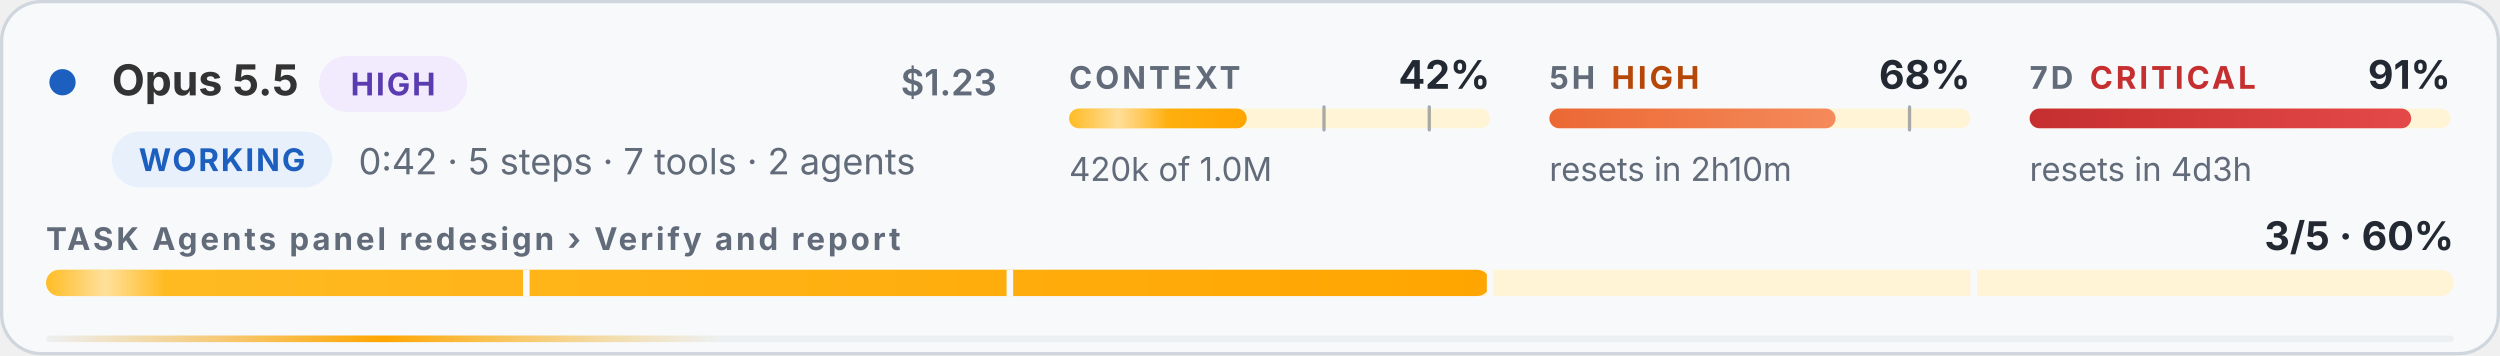
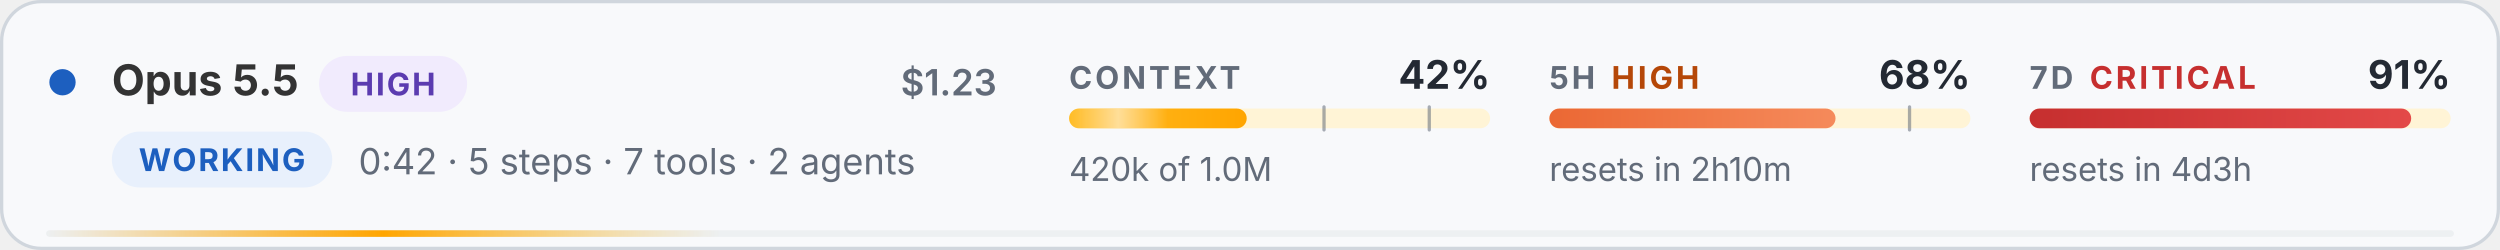
- <svg xmlns="http://www.w3.org/2000/svg" width="760" height="108" viewBox="0 0 760 108">
+ <svg xmlns="http://www.w3.org/2000/svg" width="760" height="76" viewBox="0 0 760 76">
  <style>
.card{fill:#F8F9FB;stroke:#D0D6DD}.nm{fill:#333333}.mu{fill:#626B79}.pc{fill:#232933}
.trk{fill:#FFF4D6}.tick{fill:#626B79}.chip{fill:#F1EBFD}.chipt{fill:#5B3BB0}.chipx{fill:none;stroke:#7D8695}.rail{fill:#EDF0F2}
.dot-ok{fill:#1F7A4D}.dot-run{fill:#1D5FBF}
.lz-run{fill:#E8F0FC}.lz-runt{fill:#1D5FBF}.lz-idle{fill:#EDF0F2}.lz-idlet{fill:#333333}
.lv-hi{fill:#B54708}.lv-bad{fill:#C62F2F}.seg{fill:#F8F9FB}
@media (prefers-color-scheme: dark){
.card{fill:#282828;stroke:#3F3F3F}.nm{fill:#FFFFFF}.mu{fill:#C4C9D0}.pc{fill:#FFFFFF}
.trk{fill:#3A3A38}.tick{fill:#9AA3AF}.chip{fill:#3A2F63}.chipt{fill:#D9CCFA}.chipx{stroke:#626B79}.rail{fill:#3A3A3A}
.dot-ok{fill:#4FD08F}.dot-run{fill:#6DA7EC}
.lz-run{fill:#1F3558}.lz-runt{fill:#B7D3F6}.lz-idle{fill:#3A3A3A}.lz-idlet{fill:#FFFFFF}
.lv-hi{fill:#EB6834}.lv-bad{fill:#FF7A78}.seg{fill:#282828}}

@keyframes sh0{0%{transform:translateX(-30px)}100%{transform:translateX(54px)}}
- @keyframes sht{0%{transform:translateX(-36px)}100%{transform:translateX(439px)}}
@keyframes rl{0%{transform:translateX(-205px)}100%{transform:translateX(732px)}}
@media (prefers-reduced-motion: reduce){*{animation:none!important}}</style>
  <defs>
    <linearGradient id="gOk" x1="0" x2="1">
      <stop offset="0" stop-color="#FFBC25" />
      <stop offset="1" stop-color="#FFA500" />
    </linearGradient>
    <linearGradient id="gWarn" x1="0" x2="1">
      <stop offset="0" stop-color="#EB6834" />
      <stop offset="1" stop-color="#F58A5B" />
    </linearGradient>
    <linearGradient id="gBad" x1="0" x2="1">
      <stop offset="0" stop-color="#C62F2F" />
      <stop offset="1" stop-color="#E34948" />
    </linearGradient>
    <linearGradient id="gDone" x1="0" x2="1">
      <stop offset="0" stop-color="#1F7A4D" />
      <stop offset="1" stop-color="#138A5E" />
    </linearGradient>
    <linearGradient id="gNone" x1="0" x2="1">
      <stop offset="0" stop-color="#999" />
      <stop offset="1" stop-color="#bbb" />
    </linearGradient>
    <linearGradient id="gSheen" x1="0" x2="1">
      <stop offset="0" stop-color="#fff" stop-opacity="0" />
      <stop offset=".5" stop-color="#fff" stop-opacity=".55" />
      <stop offset="1" stop-color="#fff" stop-opacity="0" />
    </linearGradient>
    <linearGradient id="gRail" x1="0" x2="1">
      <stop offset="0" stop-color="#FFA500" stop-opacity="0" />
      <stop offset=".5" stop-color="#FFA500" />
      <stop offset="1" stop-color="#FFBC25" stop-opacity="0" />
    </linearGradient>
  </defs>
-   <rect class="card" x=".5" y=".5" width="759" height="107" rx="12" />
+   <rect class="card" x=".5" y=".5" width="759" height="75" rx="12" />
  <g>
    <circle class="dot-run" cx="19" cy="25" r="4" />
    <text class="nm" x="34" y="29" font-family="Inter,system-ui,-apple-system,'Segoe UI',Roboto,sans-serif" font-size="13" font-weight="650">Opus 5.5</text>
    <rect class="chip" x="97" y="17" width="45" height="17" rx="8.5" />
    <text class="chipt" x="119.5" y="29" text-anchor="middle" font-family="Inter,system-ui,-apple-system,'Segoe UI',Roboto,sans-serif" font-size="9.5" font-weight="700" letter-spacing=".6">HIGH</text>
    <text class="mu" x="303" y="29" text-anchor="end" font-family="Inter,system-ui,-apple-system,'Segoe UI',Roboto,sans-serif" font-size="11" font-weight="600" font-variant-numeric="tabular-nums">$1.23</text>
    <rect class="lz-run" x="34" y="40" width="67" height="17" rx="8.5" />
    <text class="lz-runt" x="67.5" y="52" text-anchor="middle" font-family="Inter,system-ui,-apple-system,'Segoe UI',Roboto,sans-serif" font-size="9.5" font-weight="700" letter-spacing=".6">WORKING</text>
    <text class="mu" x="109" y="53" font-family="Inter,system-ui,-apple-system,'Segoe UI',Roboto,sans-serif" font-size="11">0:42 · 5 steps · 7 tools · 2 agents</text>
  </g>
  <g>
    <text class="mu" x="325" y="27" font-family="Inter,system-ui,-apple-system,'Segoe UI',Roboto,sans-serif" font-size="9.5" font-weight="700" letter-spacing=".9">CONTEXT</text>
    <text class="pc" x="453" y="27" text-anchor="end" font-family="Inter,system-ui,-apple-system,'Segoe UI',Roboto,sans-serif" font-size="12" font-weight="700" font-variant-numeric="tabular-nums">42%</text>
    <rect class="trk" x="325" y="33" width="128" height="6" rx="3" />
    <rect x="325" y="33" width="54" height="6" rx="3" fill="url(#gOk)" />
    <clipPath id="cl0">
      <rect x="325" y="33" width="54" height="6" rx="3" />
    </clipPath>
    <g clip-path="url(#cl0)">
-       <rect x="325" y="33" width="30" height="6" fill="url(#gSheen)" style="animation:sh0 1.6s cubic-bezier(.65,0,.35,1) infinite;animation-delay:-1.14s" />
+       <rect x="325" y="33" width="30" height="6" fill="url(#gSheen)" style="animation:sh0 1.6s cubic-bezier(.65,0,.35,1) infinite;animation-delay:-0.00s" />
    </g>
    <rect class="tick" x="402" y="32" width="1" height="8" rx=".5" opacity=".55" />
    <rect class="tick" x="434" y="32" width="1" height="8" rx=".5" opacity=".55" />
    <text class="mu" x="325" y="55" font-family="Inter,system-ui,-apple-system,'Segoe UI',Roboto,sans-serif" font-size="10" font-variant-numeric="tabular-nums">420k of 1.0M</text>
  </g>
  <g>
    <text class="mu" x="471" y="27" font-family="Inter,system-ui,-apple-system,'Segoe UI',Roboto,sans-serif" font-size="9.5" font-weight="700" letter-spacing=".9">5H<tspan class="lv-hi" dx="5">HIGH</tspan>
    </text>
    <text class="pc" x="599" y="27" text-anchor="end" font-family="Inter,system-ui,-apple-system,'Segoe UI',Roboto,sans-serif" font-size="12" font-weight="700" font-variant-numeric="tabular-nums">68%</text>
    <rect class="trk" x="471" y="33" width="128" height="6" rx="3" />
    <rect x="471" y="33" width="87" height="6" rx="3" fill="url(#gWarn)" />
    <rect class="tick" x="580" y="32" width="1" height="8" rx=".5" opacity=".55" />
    <text class="mu" x="471" y="55" font-family="Inter,system-ui,-apple-system,'Segoe UI',Roboto,sans-serif" font-size="10" font-variant-numeric="tabular-nums">resets in 2h10m</text>
  </g>
  <g>
    <text class="mu" x="617" y="27" font-family="Inter,system-ui,-apple-system,'Segoe UI',Roboto,sans-serif" font-size="9.5" font-weight="700" letter-spacing=".9">7D<tspan class="lv-bad" dx="5">CRITICAL</tspan>
    </text>
    <text class="pc" x="745" y="27" text-anchor="end" font-family="Inter,system-ui,-apple-system,'Segoe UI',Roboto,sans-serif" font-size="12" font-weight="700" font-variant-numeric="tabular-nums">91%</text>
    <rect class="trk" x="617" y="33" width="128" height="6" rx="3" />
    <rect x="617" y="33" width="116" height="6" rx="3" fill="url(#gBad)" />
    <text class="mu" x="617" y="55" font-family="Inter,system-ui,-apple-system,'Segoe UI',Roboto,sans-serif" font-size="10" font-variant-numeric="tabular-nums">resets in 4d3h</text>
  </g>
-   <g>
-     <text class="mu" x="14" y="76" font-family="Inter,system-ui,-apple-system,'Segoe UI',Roboto,sans-serif" font-size="9.5" font-weight="700" letter-spacing=".9">TASK  Agents panel redesign  ›  Verify and report</text>
-     <text class="pc" x="746" y="76" text-anchor="end" font-family="Inter,system-ui,-apple-system,'Segoe UI',Roboto,sans-serif" font-size="12" font-weight="700" font-variant-numeric="tabular-nums">3/5  ·  60%</text>
-     <rect class="trk" x="14" y="82" width="732" height="8" rx="4" />
-     <rect x="14" y="82" width="439" height="8" rx="4" fill="url(#gOk)" />
-     <clipPath id="clt">
-       <rect x="14" y="82" width="439" height="8" rx="4" />
-     </clipPath>
-     <g clip-path="url(#clt)">
-       <rect x="14" y="82" width="36" height="8" fill="url(#gSheen)" style="animation:sht 1.6s cubic-bezier(.65,0,.35,1) infinite;animation-delay:-1.14s" />
-     </g>
-     <rect class="seg" x="159" y="82" width="2" height="8" />
-     <rect class="seg" x="306" y="82" width="2" height="8" />
-     <rect class="seg" x="452" y="82" width="2" height="8" />
-     <rect class="seg" x="599" y="82" width="2" height="8" />
-   </g>
  <clipPath id="rc">
-     <rect x="14" y="102" width="732" height="2" rx="1" />
+     <rect x="14" y="70" width="732" height="2" rx="1" />
  </clipPath>
-   <rect class="rail" x="14" y="102" width="732" height="2" rx="1" />
+   <rect class="rail" x="14" y="70" width="732" height="2" rx="1" />
  <g clip-path="url(#rc)">
-     <rect x="14" y="102" width="205" height="2" rx="1" fill="url(#gRail)" style="animation:rl 1.8s cubic-bezier(.65,0,.35,1) infinite;animation-delay:-1.34s" />
+     <rect x="14" y="70" width="205" height="2" rx="1" fill="url(#gRail)" style="animation:rl 1.8s cubic-bezier(.65,0,.35,1) infinite;animation-delay:-0.00s" />
  </g>
</svg>
